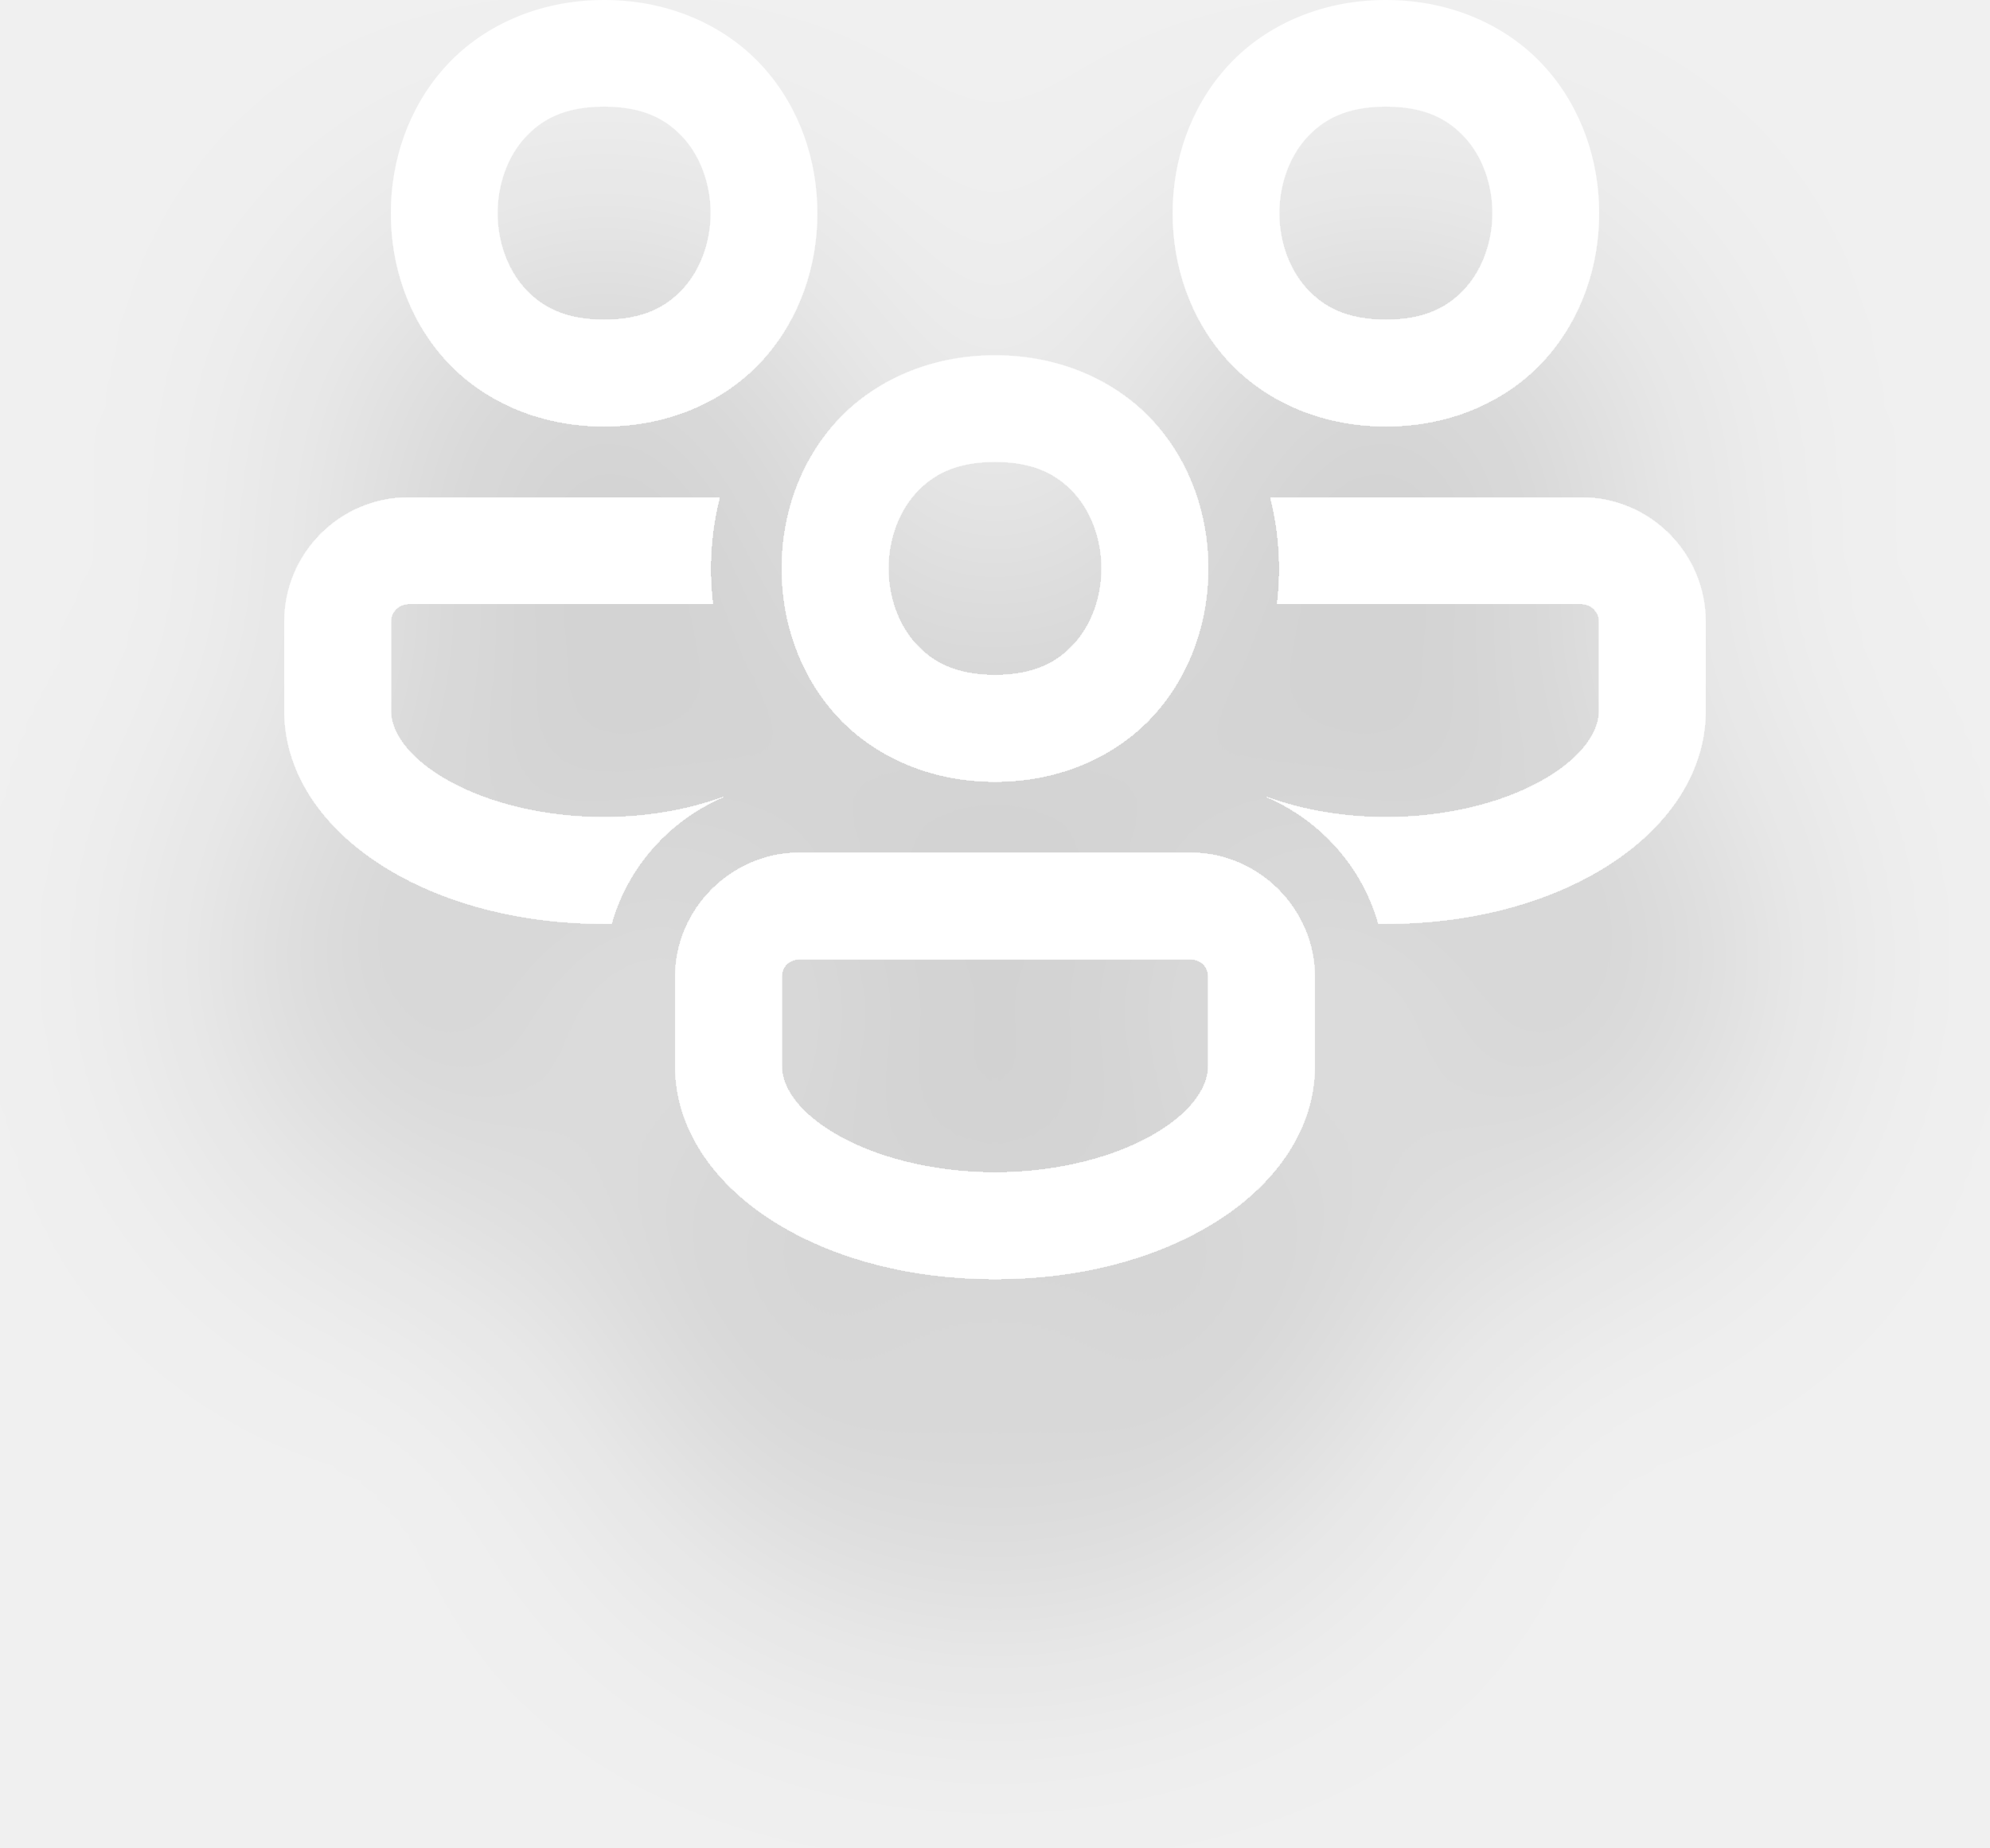
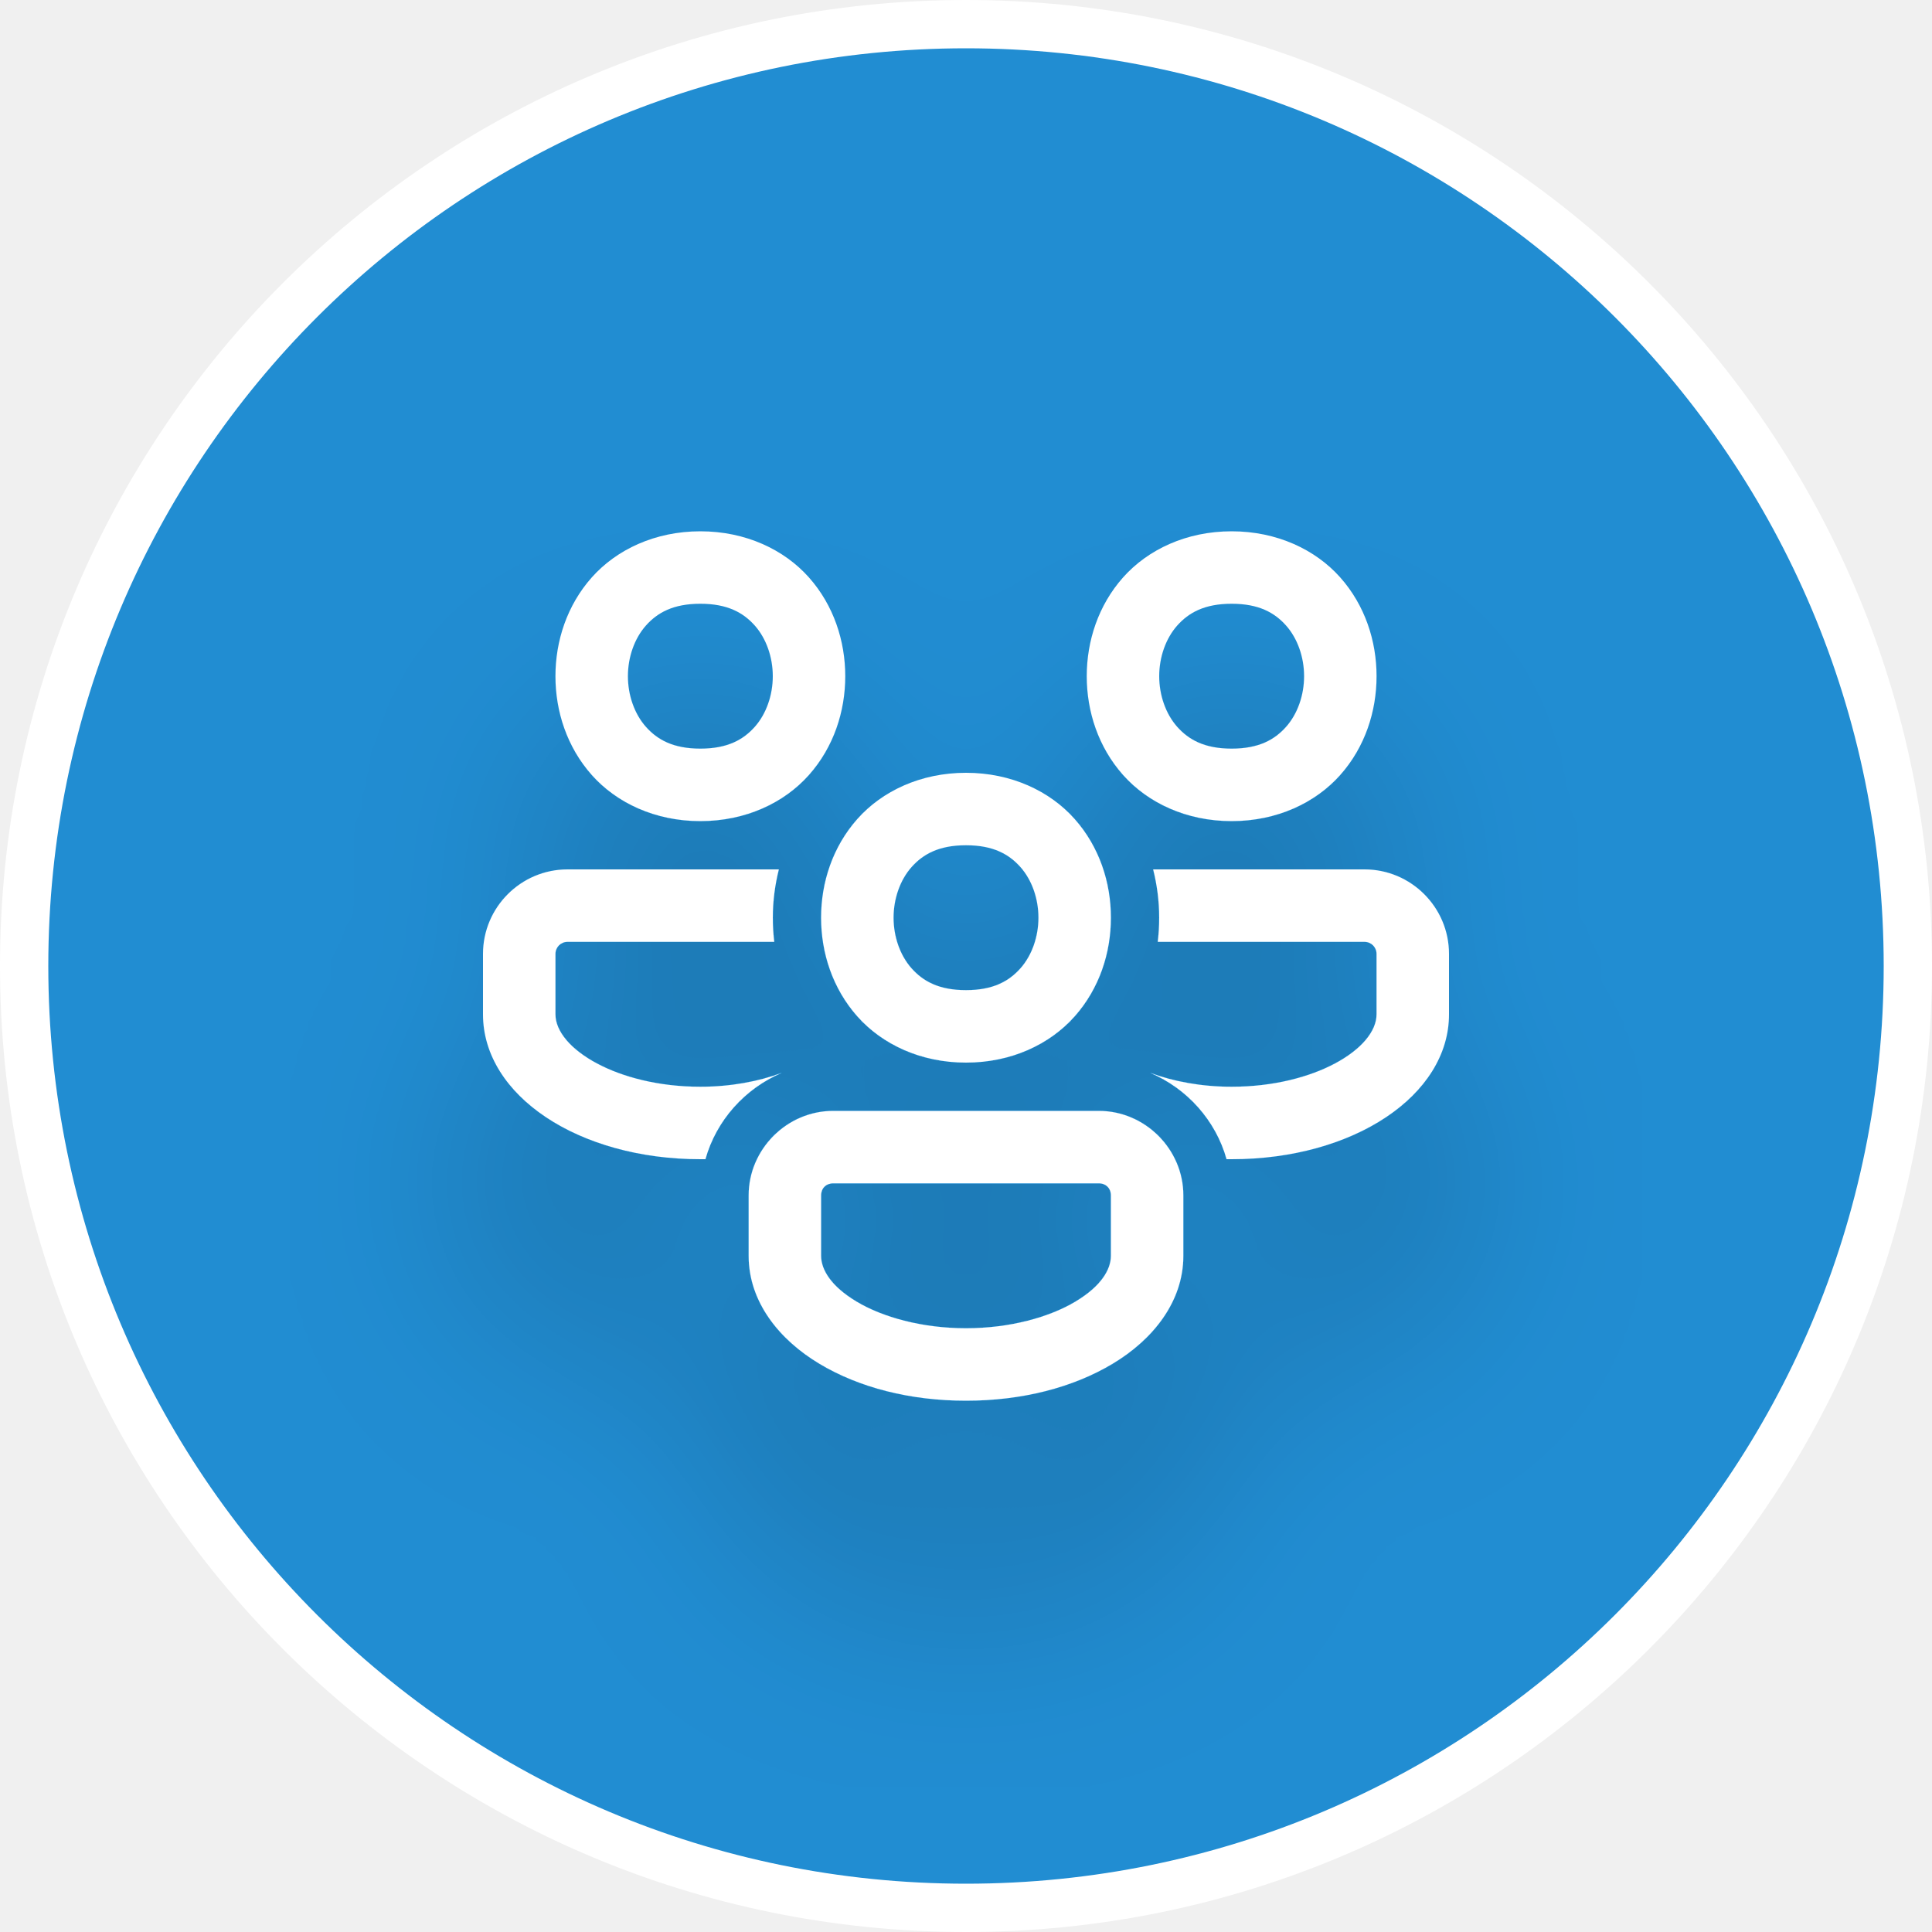
- <svg xmlns="http://www.w3.org/2000/svg" width="28" height="26" viewBox="0 0 28 26" fill="none">
-   <g filter="url(#filter0_d_26_2758)">
-     <path d="M8.5 0C7.562 0 6.764 0.379 6.252 0.955C5.739 1.532 5.5 2.271 5.5 3C5.5 3.729 5.739 4.468 6.252 5.045C6.764 5.621 7.562 6 8.5 6C9.438 6 10.236 5.621 10.748 5.045C11.261 4.468 11.5 3.729 11.5 3C11.5 2.271 11.261 1.532 10.748 0.955C10.236 0.379 9.438 0 8.5 0ZM19.5 0C18.562 0 17.764 0.379 17.252 0.955C16.739 1.532 16.5 2.271 16.5 3C16.5 3.729 16.739 4.468 17.252 5.045C17.764 5.621 18.562 6 19.5 6C20.438 6 21.236 5.621 21.748 5.045C22.261 4.468 22.5 3.729 22.5 3C22.5 2.271 22.261 1.532 21.748 0.955C21.236 0.379 20.438 0 19.5 0ZM8.5 1.5C9.062 1.5 9.389 1.684 9.627 1.951C9.864 2.218 10 2.604 10 3C10 3.396 9.864 3.782 9.627 4.049C9.389 4.316 9.062 4.5 8.5 4.5C7.938 4.5 7.611 4.316 7.373 4.049C7.136 3.782 7 3.396 7 3C7 2.604 7.136 2.218 7.373 1.951C7.611 1.684 7.938 1.5 8.5 1.5ZM19.5 1.5C20.062 1.5 20.389 1.684 20.627 1.951C20.864 2.218 21 2.604 21 3C21 3.396 20.864 3.782 20.627 4.049C20.389 4.316 20.062 4.5 19.5 4.5C18.938 4.5 18.611 4.316 18.373 4.049C18.136 3.782 18 3.396 18 3C18 2.604 18.136 2.218 18.373 1.951C18.611 1.684 18.938 1.5 19.5 1.5ZM14 5C13.062 5 12.264 5.379 11.752 5.955C11.239 6.532 11 7.271 11 8C11 8.729 11.239 9.468 11.752 10.045C12.264 10.621 13.062 11 14 11C14.938 11 15.736 10.621 16.248 10.045C16.761 9.468 17 8.729 17 8C17 7.271 16.761 6.532 16.248 5.955C15.736 5.379 14.938 5 14 5ZM14 6.5C14.562 6.5 14.889 6.684 15.127 6.951C15.364 7.218 15.5 7.604 15.5 8C15.5 8.396 15.364 8.782 15.127 9.049C14.889 9.316 14.562 9.5 14 9.5C13.438 9.5 13.111 9.316 12.873 9.049C12.636 8.782 12.5 8.396 12.5 8C12.5 7.604 12.636 7.218 12.873 6.951C13.111 6.684 13.438 6.5 14 6.5ZM5.75 7C4.785 7 4 7.785 4 8.75V10C4 11.68 5.975 13 8.5 13H8.605C8.83 12.195 9.42 11.54 10.18 11.215C9.705 11.39 9.13 11.5 8.5 11.5C6.785 11.5 5.5 10.71 5.5 10V8.75C5.5 8.61 5.61 8.5 5.75 8.5H10.03C10.01 8.335 10 8.17 10 8C10 7.655 10.045 7.32 10.125 7H5.75ZM17.875 7C17.955 7.32 18 7.655 18 8C18 8.17 17.99 8.335 17.97 8.5H22.25C22.39 8.5 22.5 8.61 22.5 8.75V10C22.5 10.71 21.215 11.5 19.5 11.5C18.87 11.5 18.295 11.39 17.82 11.215C18.58 11.54 19.169 12.195 19.395 13H19.5C22.025 13 24 11.68 24 10V8.75C24 7.785 23.215 7 22.25 7H17.875ZM11.25 12C10.293 12 9.5 12.793 9.5 13.75V15C9.5 15.959 10.14 16.741 10.963 17.234C11.786 17.728 12.843 18 14 18C15.157 18 16.214 17.728 17.037 17.234C17.86 16.741 18.5 15.959 18.5 15V13.75C18.5 12.793 17.707 12 16.75 12H11.25ZM11.25 13.5H16.75C16.898 13.5 17 13.602 17 13.75V15C17 15.283 16.8 15.628 16.266 15.948C15.731 16.269 14.914 16.5 14 16.5C13.086 16.5 12.269 16.269 11.734 15.948C11.2 15.628 11 15.283 11 15V13.75C11 13.602 11.102 13.5 11.25 13.5Z" fill="white" />
+ <svg xmlns="http://www.w3.org/2000/svg" width="40" height="40" viewBox="0 0 40 40" fill="none">
+   <circle cx="20" cy="20" r="19.5" fill="#218DD2" stroke="white" />
+   <g filter="url(#filter0_d_26_2463)">
+     <path d="M14.5 11C13.562 11 12.764 11.379 12.252 11.955C11.739 12.532 11.5 13.271 11.5 14C11.5 14.729 11.739 15.468 12.252 16.045C12.764 16.621 13.562 17 14.5 17C15.438 17 16.236 16.621 16.748 16.045C17.261 15.468 17.5 14.729 17.5 14C17.5 13.271 17.261 12.532 16.748 11.955C16.236 11.379 15.438 11 14.5 11ZM25.5 11C24.562 11 23.764 11.379 23.252 11.955C22.739 12.532 22.5 13.271 22.5 14C22.5 14.729 22.739 15.468 23.252 16.045C23.764 16.621 24.562 17 25.5 17C26.438 17 27.236 16.621 27.748 16.045C28.261 15.468 28.5 14.729 28.5 14C28.5 13.271 28.261 12.532 27.748 11.955C27.236 11.379 26.438 11 25.5 11ZM14.5 12.5C15.062 12.5 15.389 12.684 15.627 12.951C15.864 13.218 16 13.604 16 14C16 14.396 15.864 14.782 15.627 15.049C15.389 15.316 15.062 15.5 14.5 15.5C13.938 15.5 13.611 15.316 13.373 15.049C13.136 14.782 13 14.396 13 14C13 13.604 13.136 13.218 13.373 12.951C13.611 12.684 13.938 12.5 14.5 12.5ZM25.5 12.5C26.062 12.5 26.389 12.684 26.627 12.951C26.864 13.218 27 13.604 27 14C27 14.396 26.864 14.782 26.627 15.049C26.389 15.316 26.062 15.5 25.5 15.5C24.938 15.5 24.611 15.316 24.373 15.049C24.136 14.782 24 14.396 24 14C24 13.604 24.136 13.218 24.373 12.951C24.611 12.684 24.938 12.5 25.5 12.5ZM20 16C19.062 16 18.264 16.379 17.752 16.955C17.239 17.532 17 18.271 17 19C17 19.729 17.239 20.468 17.752 21.045C18.264 21.621 19.062 22 20 22C20.938 22 21.736 21.621 22.248 21.045C22.761 20.468 23 19.729 23 19C23 18.271 22.761 17.532 22.248 16.955C21.736 16.379 20.938 16 20 16ZM20 17.5C20.562 17.5 20.889 17.684 21.127 17.951C21.364 18.218 21.5 18.604 21.5 19C21.5 19.396 21.364 19.782 21.127 20.049C20.889 20.316 20.562 20.5 20 20.5C19.438 20.5 19.111 20.316 18.873 20.049C18.636 19.782 18.5 19.396 18.5 19C18.5 18.604 18.636 18.218 18.873 17.951C19.111 17.684 19.438 17.5 20 17.5ZM11.75 18C10.785 18 10 18.785 10 19.75V21C10 22.68 11.975 24 14.5 24H14.605C14.831 23.195 15.42 22.54 16.18 22.215C15.705 22.39 15.13 22.5 14.5 22.5C12.785 22.5 11.5 21.71 11.5 21V19.75C11.5 19.61 11.61 19.5 11.75 19.5H16.03C16.01 19.335 16 19.17 16 19C16 18.655 16.045 18.32 16.125 18H11.75ZM23.875 18C23.955 18.32 24 18.655 24 19C24 19.17 23.99 19.335 23.97 19.5H28.25C28.39 19.5 28.5 19.61 28.5 19.75V21C28.5 21.71 27.215 22.5 25.5 22.5C24.87 22.5 24.295 22.39 23.82 22.215C24.58 22.54 25.169 23.195 25.395 24H25.5C28.025 24 30 22.68 30 21V19.75C30 18.785 29.215 18 28.25 18H23.875ZM17.25 23C16.293 23 15.5 23.793 15.5 24.75V26C15.5 26.959 16.14 27.741 16.963 28.234C17.786 28.728 18.843 29 20 29C21.157 29 22.214 28.728 23.037 28.234C23.86 27.741 24.5 26.959 24.5 26V24.75C24.5 23.793 23.707 23 22.75 23H17.25ZM17.25 24.5H22.75C22.898 24.5 23 24.602 23 24.75V26C23 26.283 22.8 26.628 22.266 26.948C21.731 27.269 20.914 27.5 20 27.5C19.086 27.5 18.269 27.269 17.734 26.948C17.2 26.628 17 26.283 17 26V24.75C17 24.602 17.102 24.5 17.25 24.5Z" fill="white" />
  </g>
  <defs>
-     <filter id="filter0_d_26_2758" x="0" y="0" width="28" height="26" filterUnits="userSpaceOnUse" color-interpolation-filters="sRGB">
+     <filter id="filter0_d_26_2463" x="6" y="11" width="28" height="26" filterUnits="userSpaceOnUse" color-interpolation-filters="sRGB">
      <feFlood flood-opacity="0" result="BackgroundImageFix" />
      <feColorMatrix in="SourceAlpha" type="matrix" values="0 0 0 0 0 0 0 0 0 0 0 0 0 0 0 0 0 0 127 0" result="hardAlpha" />
      <feOffset dy="4" />
      <feGaussianBlur stdDeviation="2" />
      <feComposite in2="hardAlpha" operator="out" />
      <feColorMatrix type="matrix" values="0 0 0 0 0 0 0 0 0 0 0 0 0 0 0 0 0 0 0.25 0" />
-       <feBlend mode="normal" in2="BackgroundImageFix" result="effect1_dropShadow_26_2758" />
-       <feBlend mode="normal" in="SourceGraphic" in2="effect1_dropShadow_26_2758" result="shape" />
+       <feBlend mode="normal" in2="BackgroundImageFix" result="effect1_dropShadow_26_2463" />
+       <feBlend mode="normal" in="SourceGraphic" in2="effect1_dropShadow_26_2463" result="shape" />
    </filter>
  </defs>
</svg>
